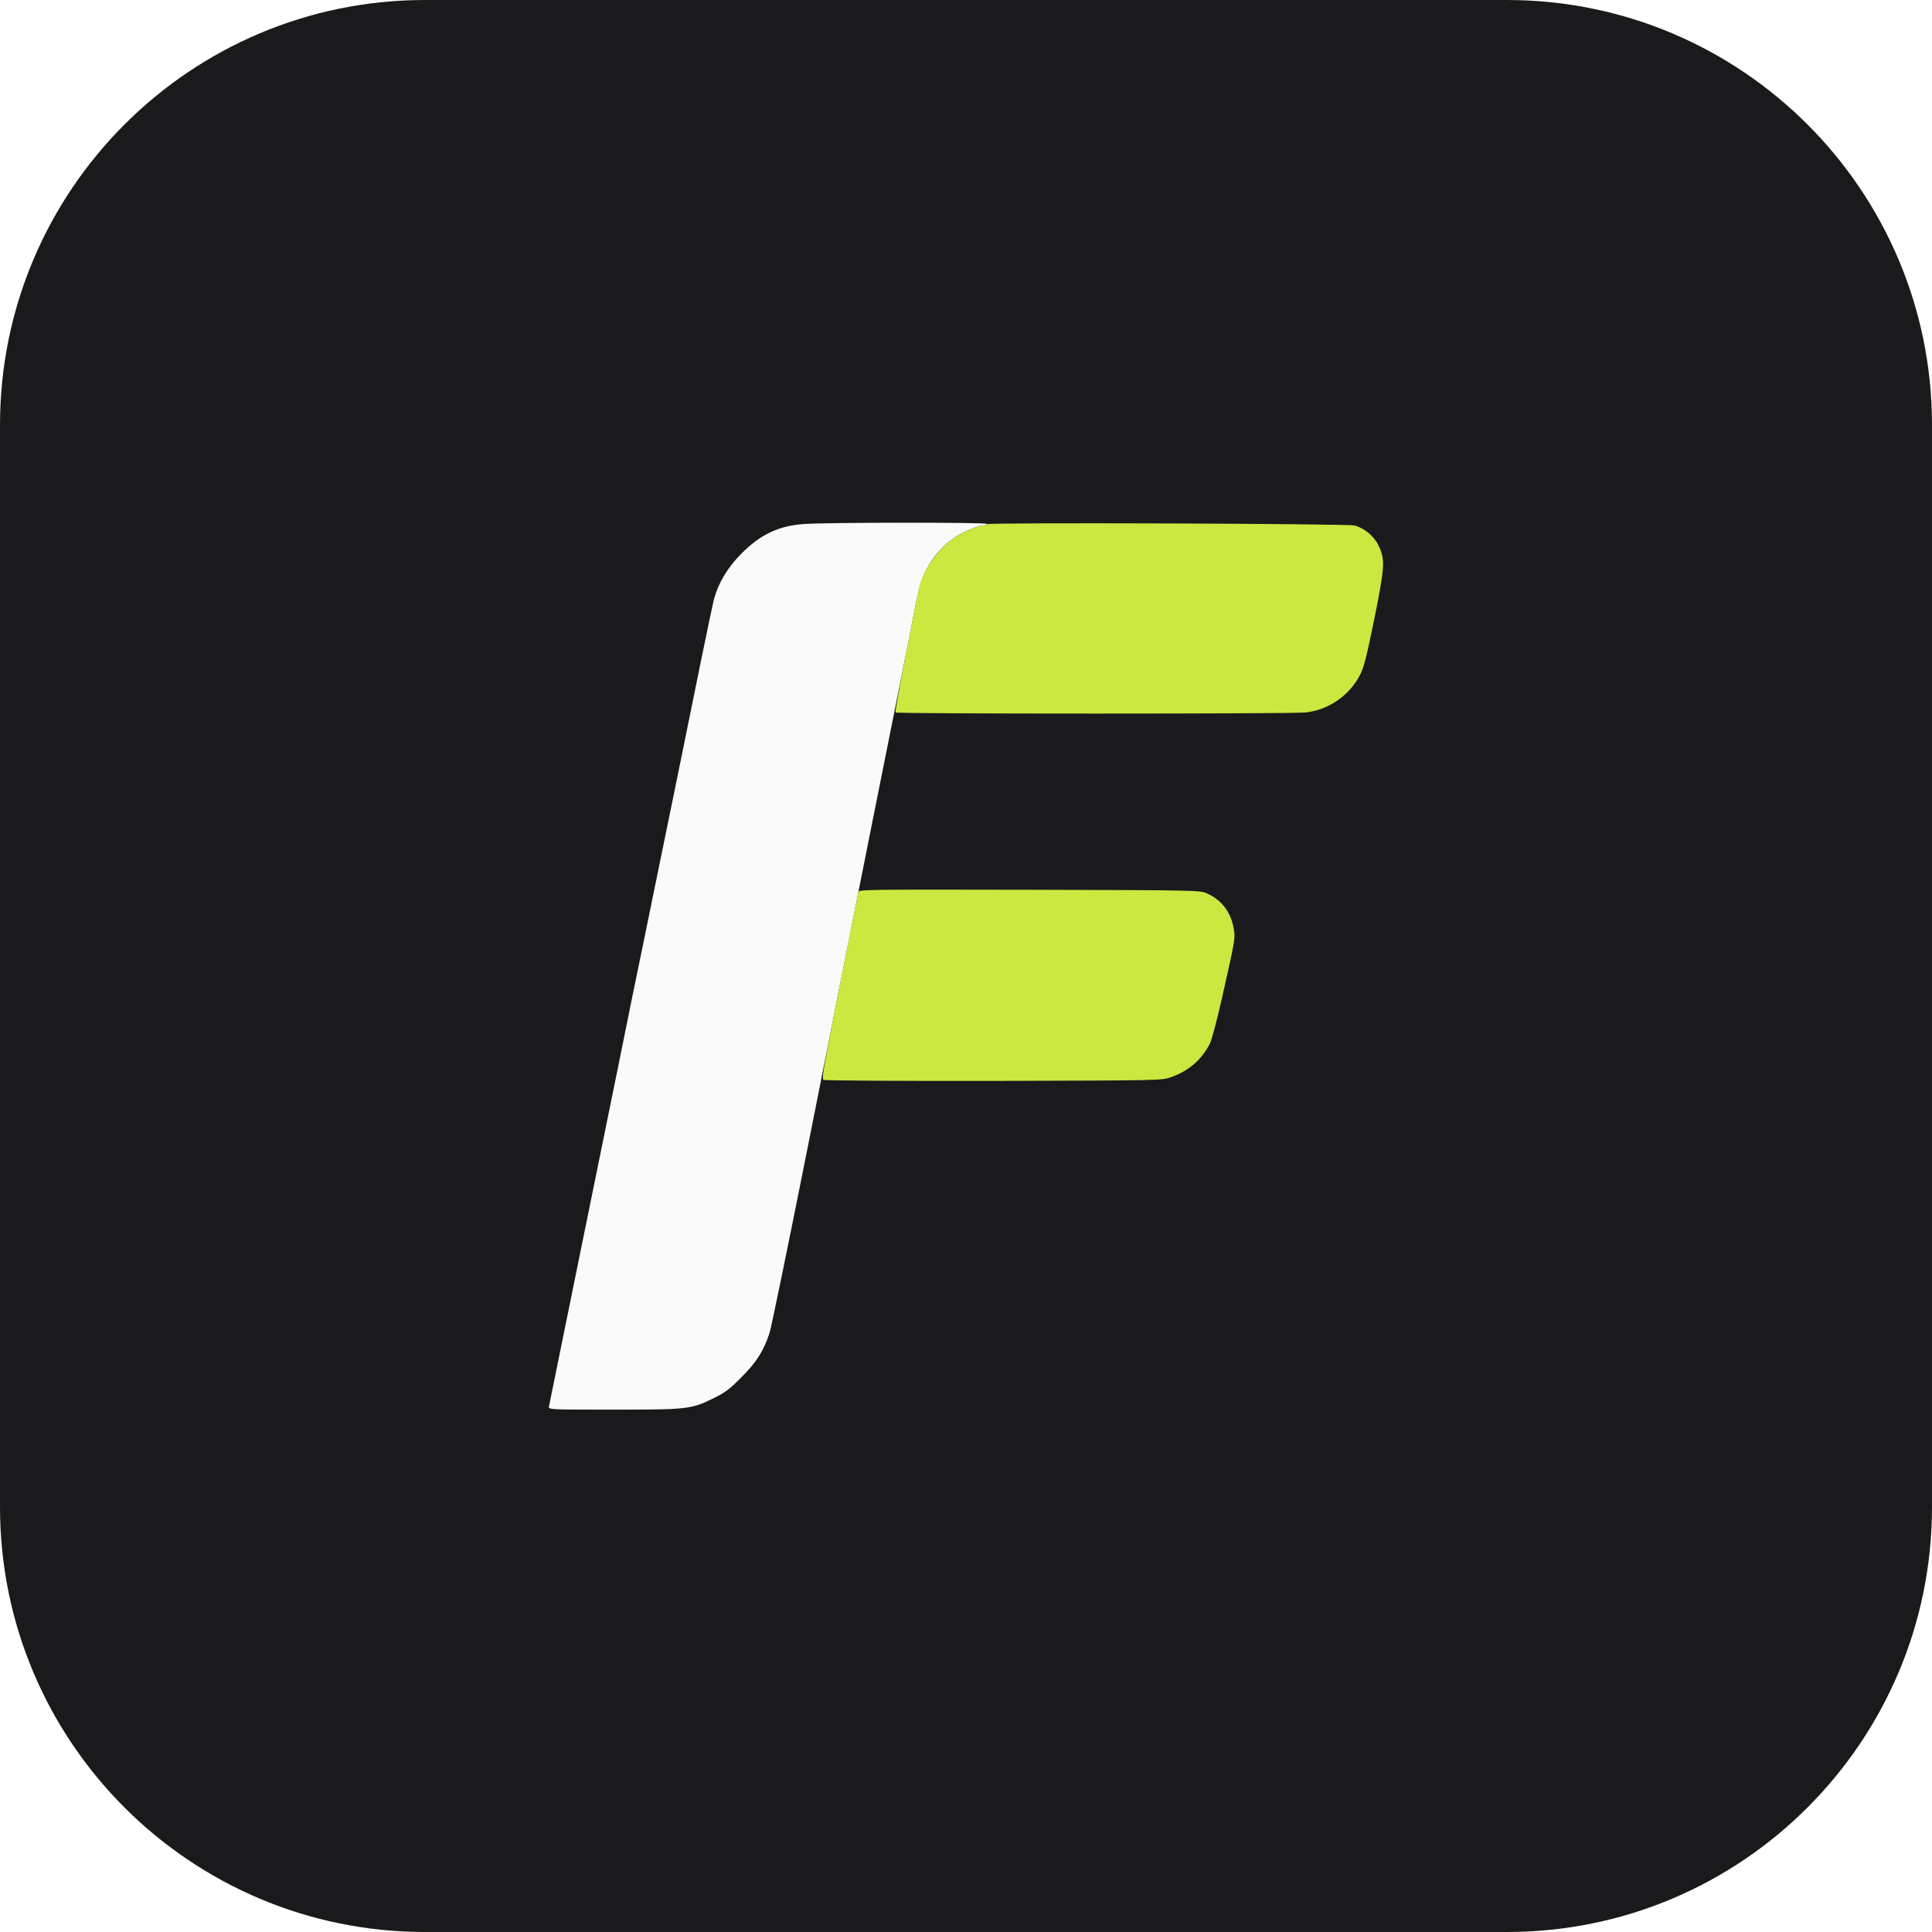
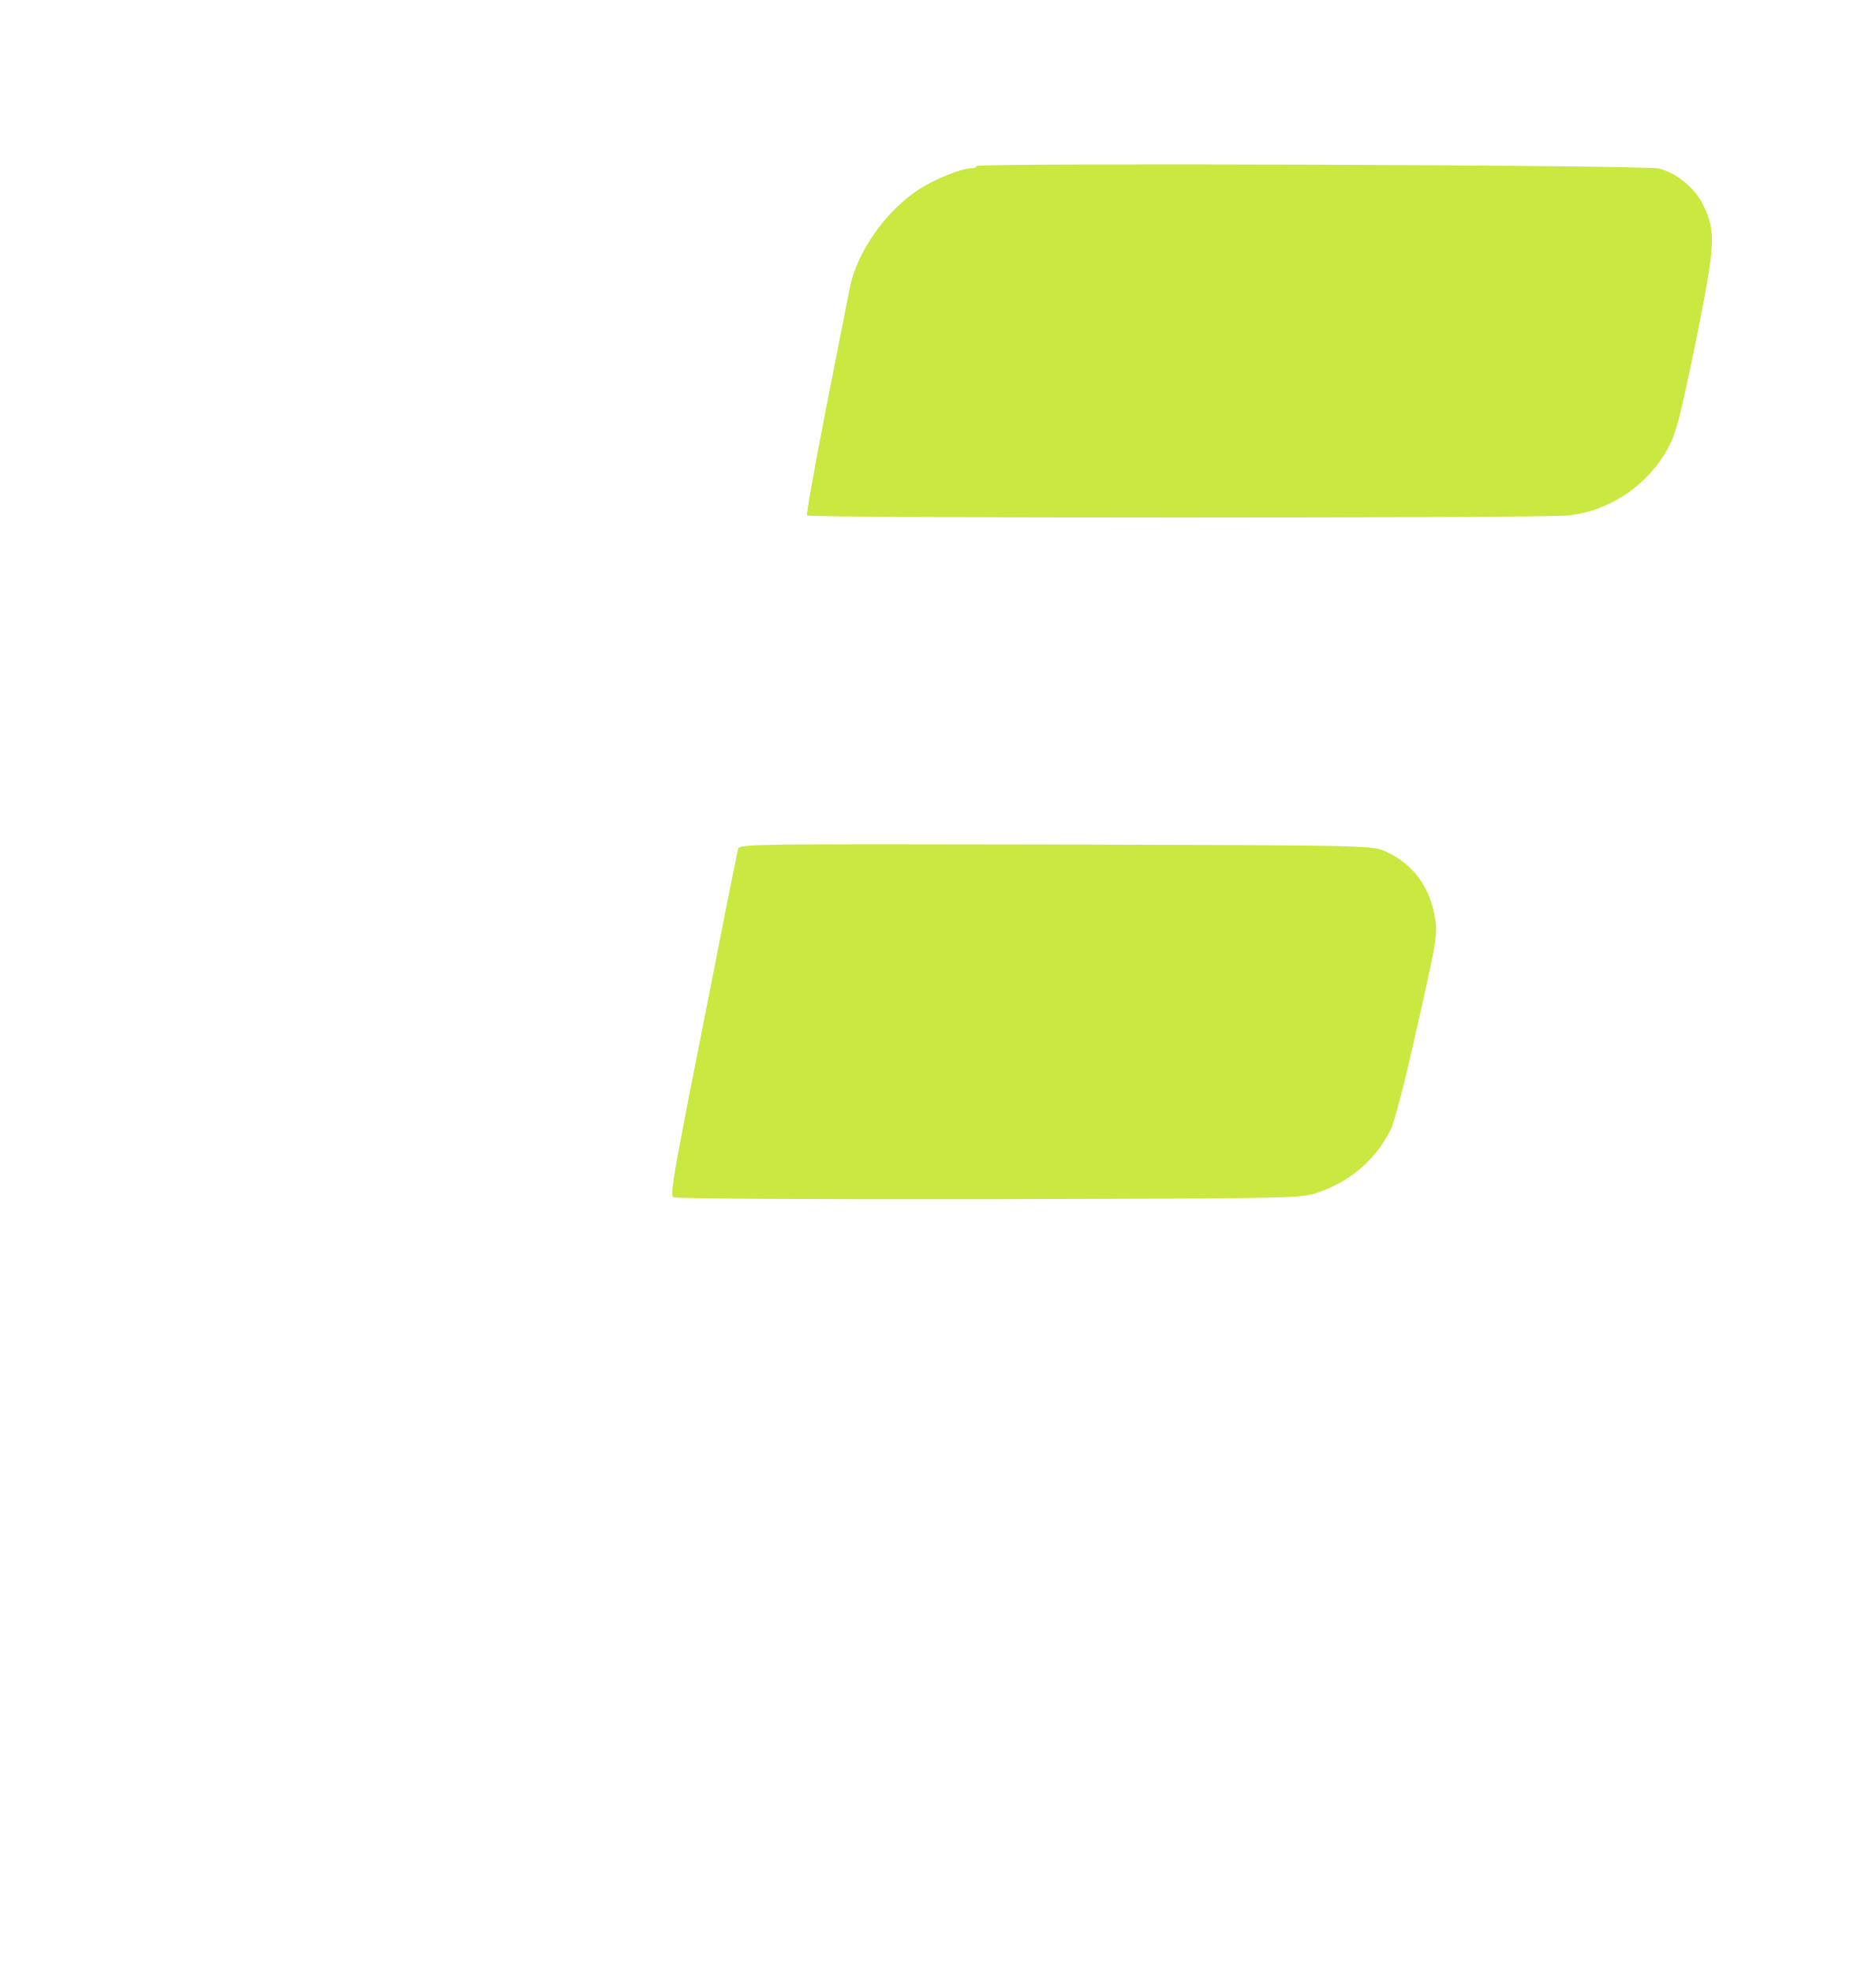
- <svg xmlns="http://www.w3.org/2000/svg" viewBox="0 0 200 200" role="img">
-   <rect width="200" height="200" rx="44" fill="#1a1a1c" />
-   <g transform="translate(47.69 45.00) scale(0.15385)">
-     <g transform="translate(0,715) scale(0.1,-0.1)">
-       <path d="M2310 6549 c-170 -12 -293 -70 -420 -198 -92 -92 -153 -193 -184 -301 -8 -30 -53 -244 -100 -475 -47 -231 -103 -508 -125 -615 -22 -107 -81 -395 -131 -640 -50 -245 -108 -530 -130 -635 -22 -104 -92 -446 -155 -760 -64 -313 -188 -921 -275 -1350 -87 -429 -166 -816 -175 -860 -9 -44 -18 -90 -21 -102 -4 -23 -4 -23 433 -23 502 0 524 3 673 76 81 40 109 61 190 143 101 101 148 176 188 296 11 33 124 582 251 1220 127 638 310 1561 407 2050 98 490 204 1021 236 1180 32 160 72 360 88 445 24 124 38 171 69 235 46 92 120 176 205 230 58 37 153 75 188 75 10 0 18 4 18 10 0 11 -1079 10 -1230 -1z" fill="#fafafa" />
-       <path d="M3540 6548 c0 -5 -8 -8 -18 -8 -35 0 -130 -38 -188 -75 -121 -77 -227 -228 -253 -357 -6 -29 -44 -226 -86 -437 -41 -211 -73 -387 -69 -390 10 -10 2671 -10 2759 0 153 17 291 111 364 248 28 53 43 111 98 379 72 358 75 402 27 500 -30 61 -95 114 -159 131 -47 13 -2475 21 -2475 9z M2676 4073 c-2 -10 -30 -144 -60 -298 -30 -154 -85 -432 -122 -619 -54 -278 -64 -340 -53 -347 8 -5 499 -8 1144 -7 1125 3 1130 3 1192 24 119 41 209 118 264 227 12 22 47 155 79 296 93 411 94 415 80 485 -20 106 -81 185 -175 228 -50 23 -50 23 -1197 26 -1090 2 -1147 2 -1152 -15z" fill="#cae940" />
-     </g>
+ <svg xmlns="http://www.w3.org/2000/svg" viewBox="0 0 680 715" role="img">
+   <g transform="translate(0,715) scale(0.1,-0.1)">
+     <path d="M2310 6549 c-170 -12 -293 -70 -420 -198 -92 -92 -153 -193 -184 -301 -8 -30 -53 -244 -100 -475 -47 -231 -103 -508 -125 -615 -22 -107 -81 -395 -131 -640 -50 -245 -108 -530 -130 -635 -22 -104 -92 -446 -155 -760 -64 -313 -188 -921 -275 -1350 -87 -429 -166 -816 -175 -860 -9 -44 -18 -90 -21 -102 -4 -23 -4 -23 433 -23 502 0 524 3 673 76 81 40 109 61 190 143 101 101 148 176 188 296 11 33 124 582 251 1220 127 638 310 1561 407 2050 98 490 204 1021 236 1180 32 160 72 360 88 445 24 124 38 171 69 235 46 92 120 176 205 230 58 37 153 75 188 75 10 0 18 4 18 10 0 11 -1079 10 -1230 -1z" fill="#fefefe" />
+     <path d="M3540 6548 c0 -5 -8 -8 -18 -8 -35 0 -130 -38 -188 -75 -121 -77 -227 -228 -253 -357 -6 -29 -44 -226 -86 -437 -41 -211 -73 -387 -69 -390 10 -10 2671 -10 2759 0 153 17 291 111 364 248 28 53 43 111 98 379 72 358 75 402 27 500 -30 61 -95 114 -159 131 -47 13 -2475 21 -2475 9z M2676 4073 c-2 -10 -30 -144 -60 -298 -30 -154 -85 -432 -122 -619 -54 -278 -64 -340 -53 -347 8 -5 499 -8 1144 -7 1125 3 1130 3 1192 24 119 41 209 118 264 227 12 22 47 155 79 296 93 411 94 415 80 485 -20 106 -81 185 -175 228 -50 23 -50 23 -1197 26 -1090 2 -1147 2 -1152 -15z" fill="#cae940" />
  </g>
</svg>
